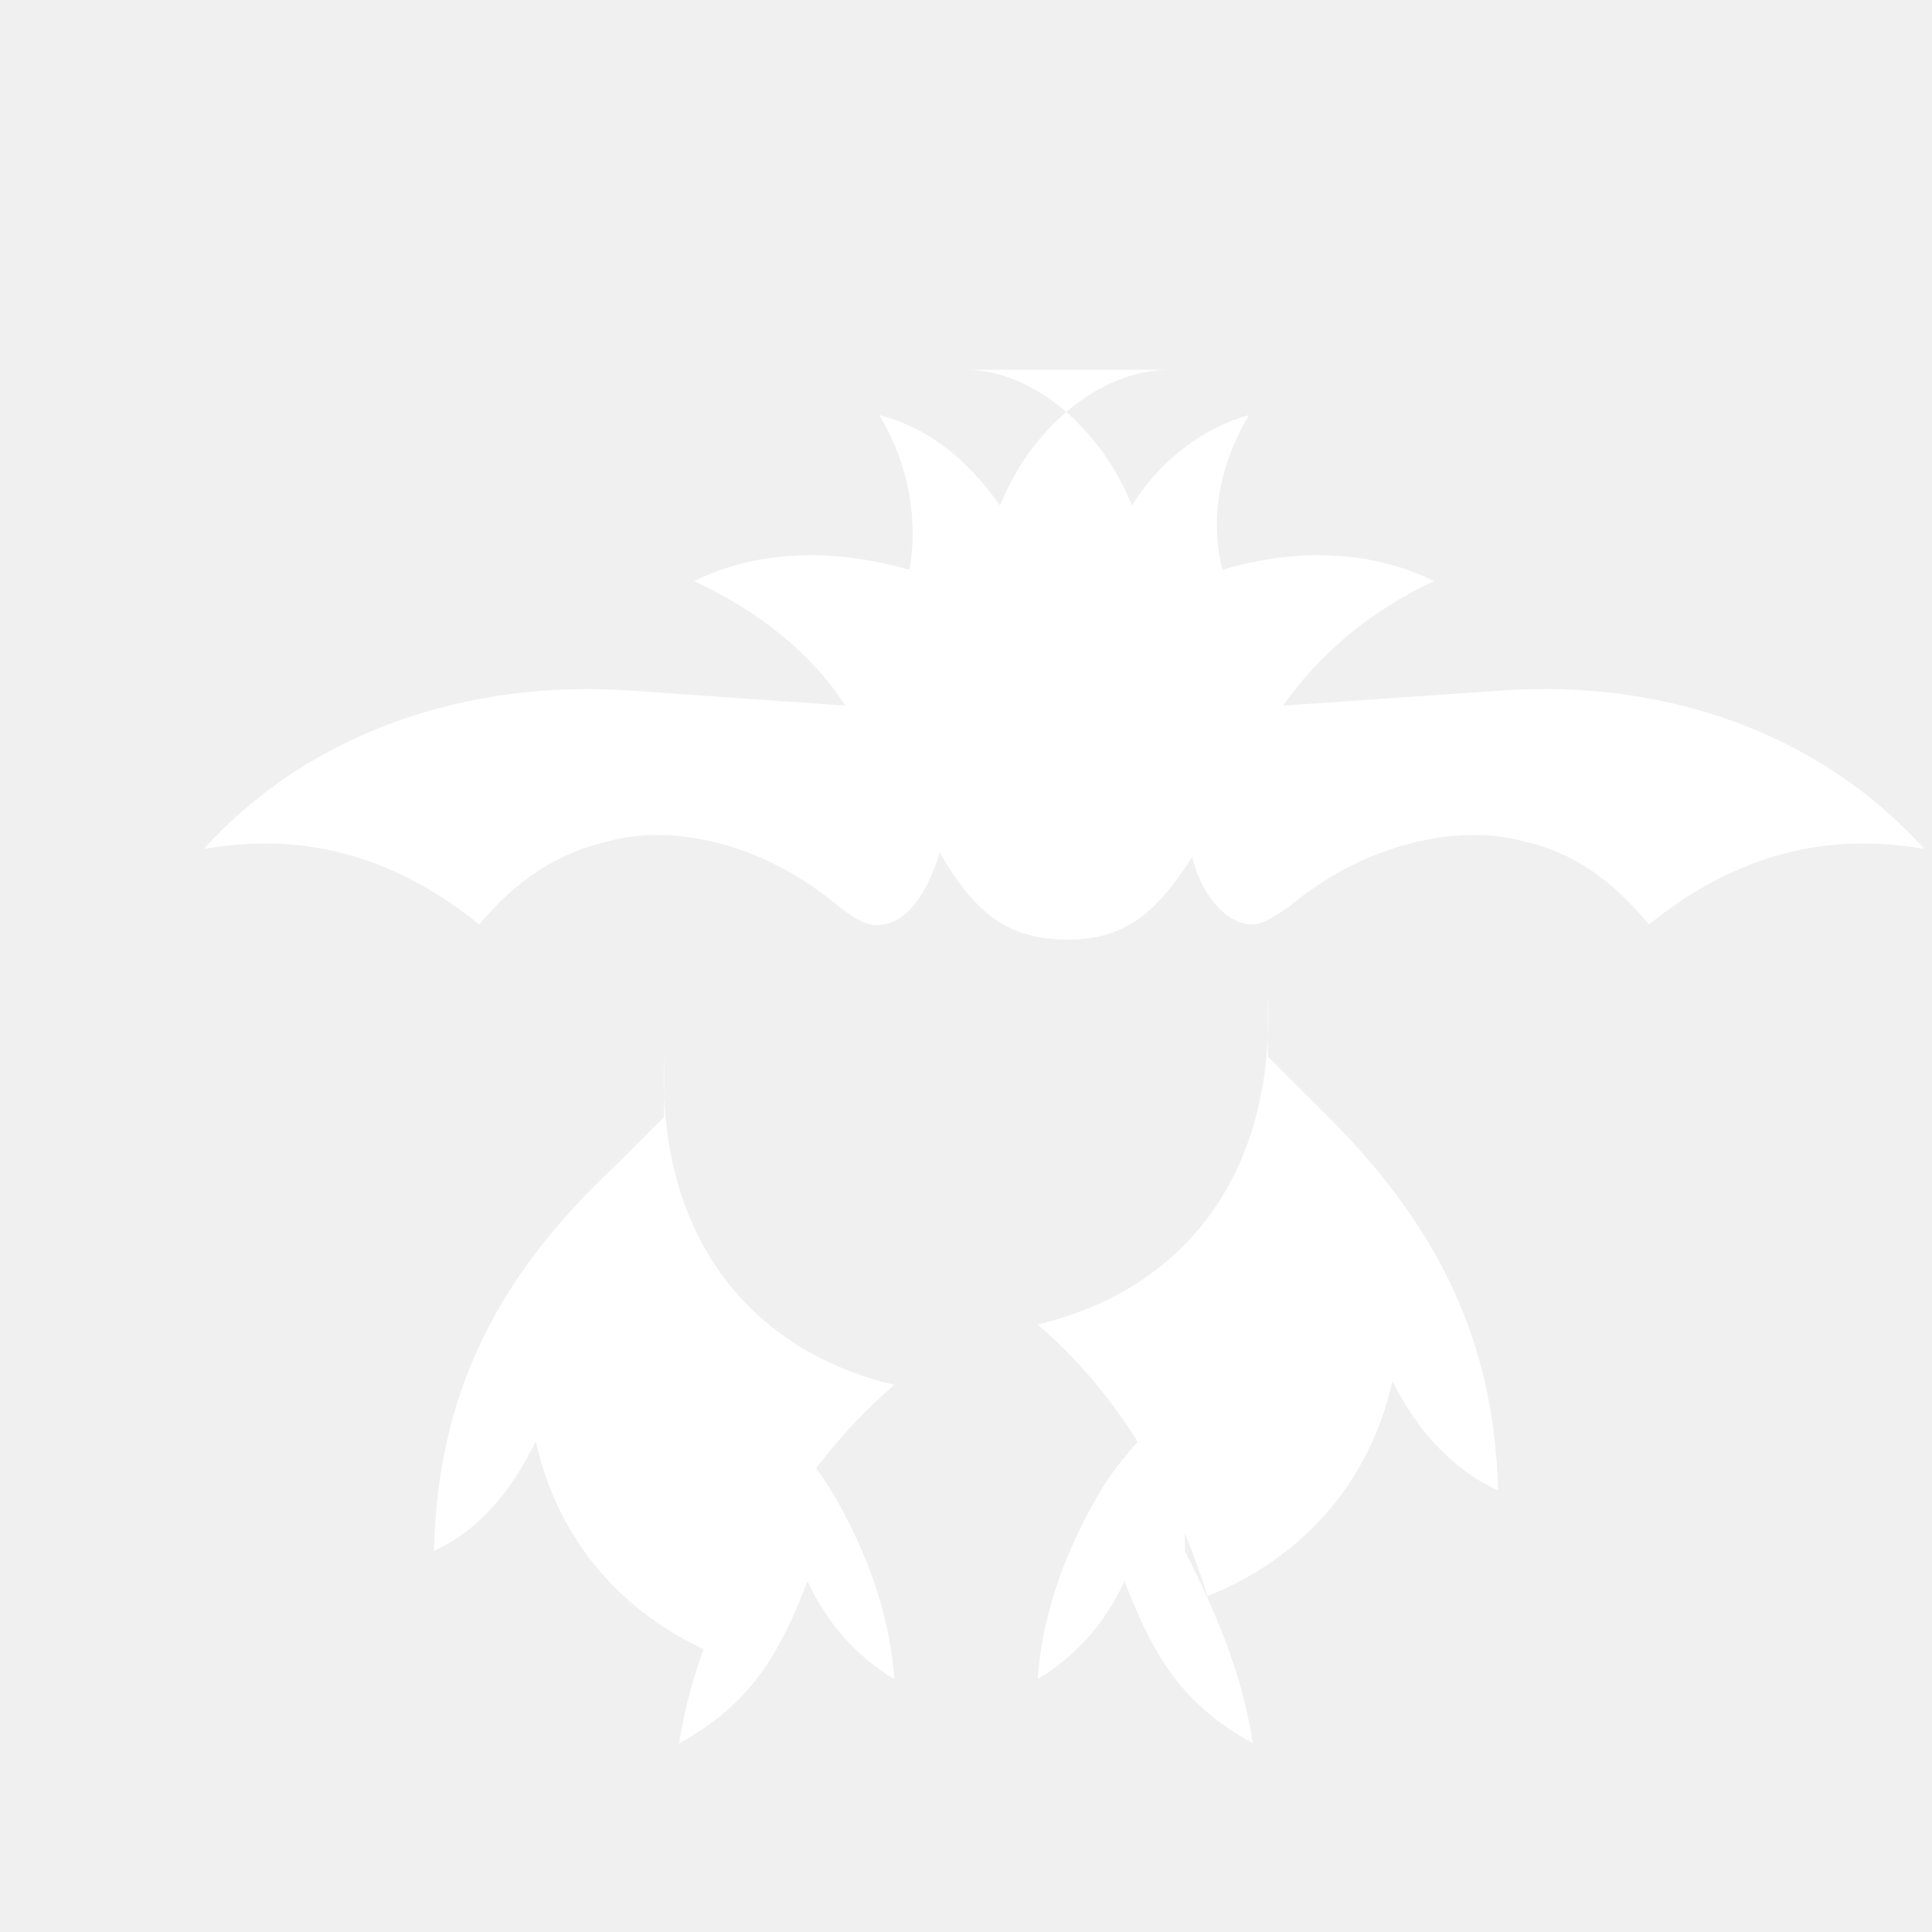
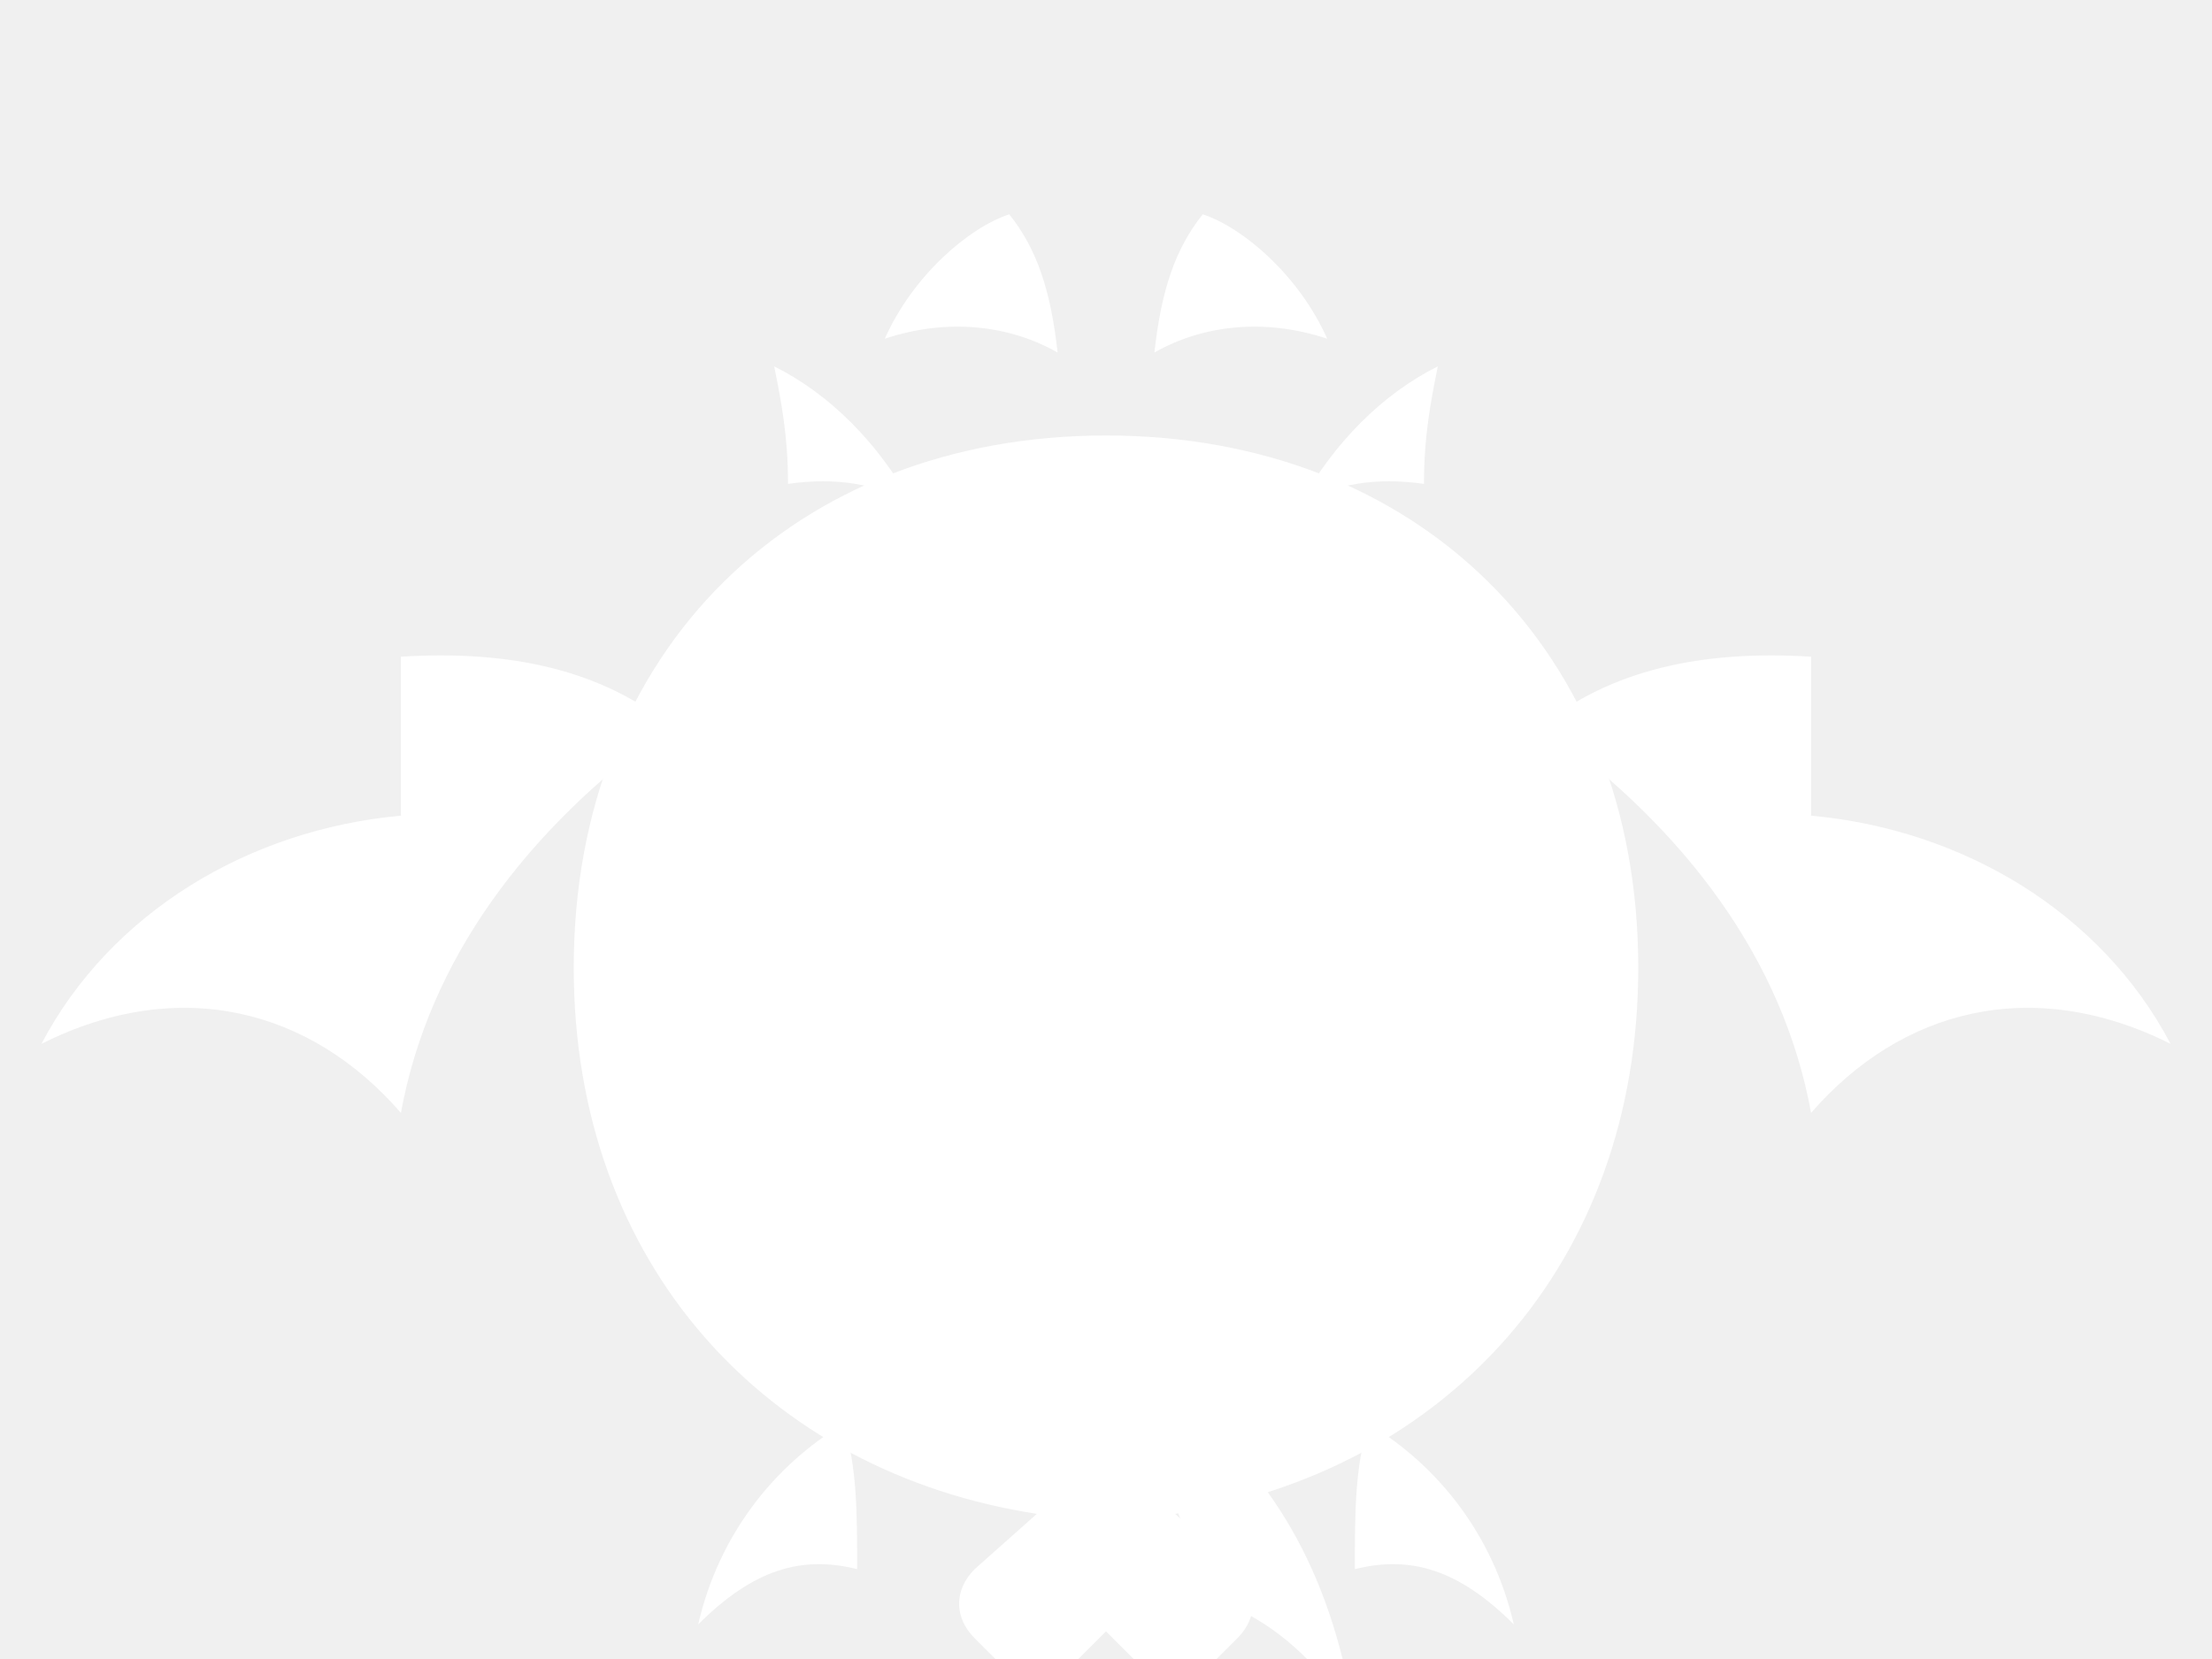
- <svg xmlns="http://www.w3.org/2000/svg" viewBox="0 0 512 512" fill="none">
-   <path fill="#fff" d="M256 98c18 0 36 16 44 36 8-13 20-21 31-24-9 15-10 30-7 41 20-6 40-5 56 3-17 8-30 19-40 33l58-4c43-3 84 11 112 42-28-5-52 3-73 20-10-12-20-19-33-22-18-5-43 1-62 17-3 2-7 5-10 5-9 0-15-12-16-18-9 14-17 22-33 22-17 0-25-8-34-23-2 7-7 18-15 19-4 1-8-2-12-5-19-16-43-22-61-17-13 3-24 10-34 22-21-17-45-25-73-20 28-31 70-45 113-42l57 4c-9-14-23-25-40-33 16-8 36-9 57-3 2-11 1-26-8-41 12 3 23 11 32 24 8-20 26-36 45-36Zm-80 182c-2 48 23 78 61 87-21 18-37 43-46 72-25-10-43-30-49-57-6 12-14 23-27 29 1-41 16-72 48-102 3-3 8-8 13-13Zm160 0c5 5 10 10 13 13 31 30 47 61 48 102-13-6-22-17-28-29-6 27-24 47-49 57-9-29-24-54-45-72 38-9 63-39 61-87Z" />
-   <path fill="#fff" d="M198 370c10 9 18 17 24 28 9 16 14 32 15 47-10-6-18-15-23-26-8 21-16 33-34 43 3-20 11-37 18-51Z" />
-   <path fill="#fff" d="M314 370c-10 9-18 17-24 28-9 16-14 32-15 47 10-6 18-15 23-26 8 21 16 33 34 43-3-20-11-37-18-51Z" />
+ <svg xmlns="http://www.w3.org/2000/svg" viewBox="0 0 320 240" fill="none">
+   <g fill="#fff">
+     <path d="M58 118c-22 2-42 14-52 33 20-10 39-5 52 10 4-22 18-41 39-56-10-8-23-11-39-10z" />
+     <path d="M262 118c22 2 42 14 52 33-20-10-39-5-52 10-4-22-18-41-39-56 10-8 23-11 39-10z" />
+     <path d="M112 53c8 4 15 11 20 20-5-3-11-4-18-3 0-7-1-12-2-17z" />
+     <path d="M208 53c-8 4-15 11-20 20 5-3 11-4 18-3 0-7 1-12 2-17z" />
+     <path d="M160 63c45 0 77 31 77 77 0 43-28 73-67 79l9 8c3 3 3 7 0 10l-4 4c-3 3-7 3-10 0l-5-5-5 5c-3 3-7 3-10 0l-4-4c-3-3-3-7 0-10l9-8c-39-6-67-36-67-79 0-46 32-77 77-77z" />
+     <path d="M146 31c-6 2-14 9-18 18 9-3 18-2 25 2-1-9-3-15-7-20z" />
+     <path d="M174 31c6 2 14 9 18 18-9-3-18-2-25 2 1-9 3-15 7-20z" />
+     <path d="M122 206c-10 6-18 16-21 29 8-8 15-10 23-8 0-8 0-15-2-21z" />
+     <path d="M198 206c10 6 18 16 21 29-8-8-15-10-23-8 0-8 0-15 2-21z" />
+     <path d="M160 203c7 7 12 17 14 28 8 2 16 8 22 18-3-20-11-35-25-46-4-3-7-3-11 0z" />
+   </g>
</svg>
